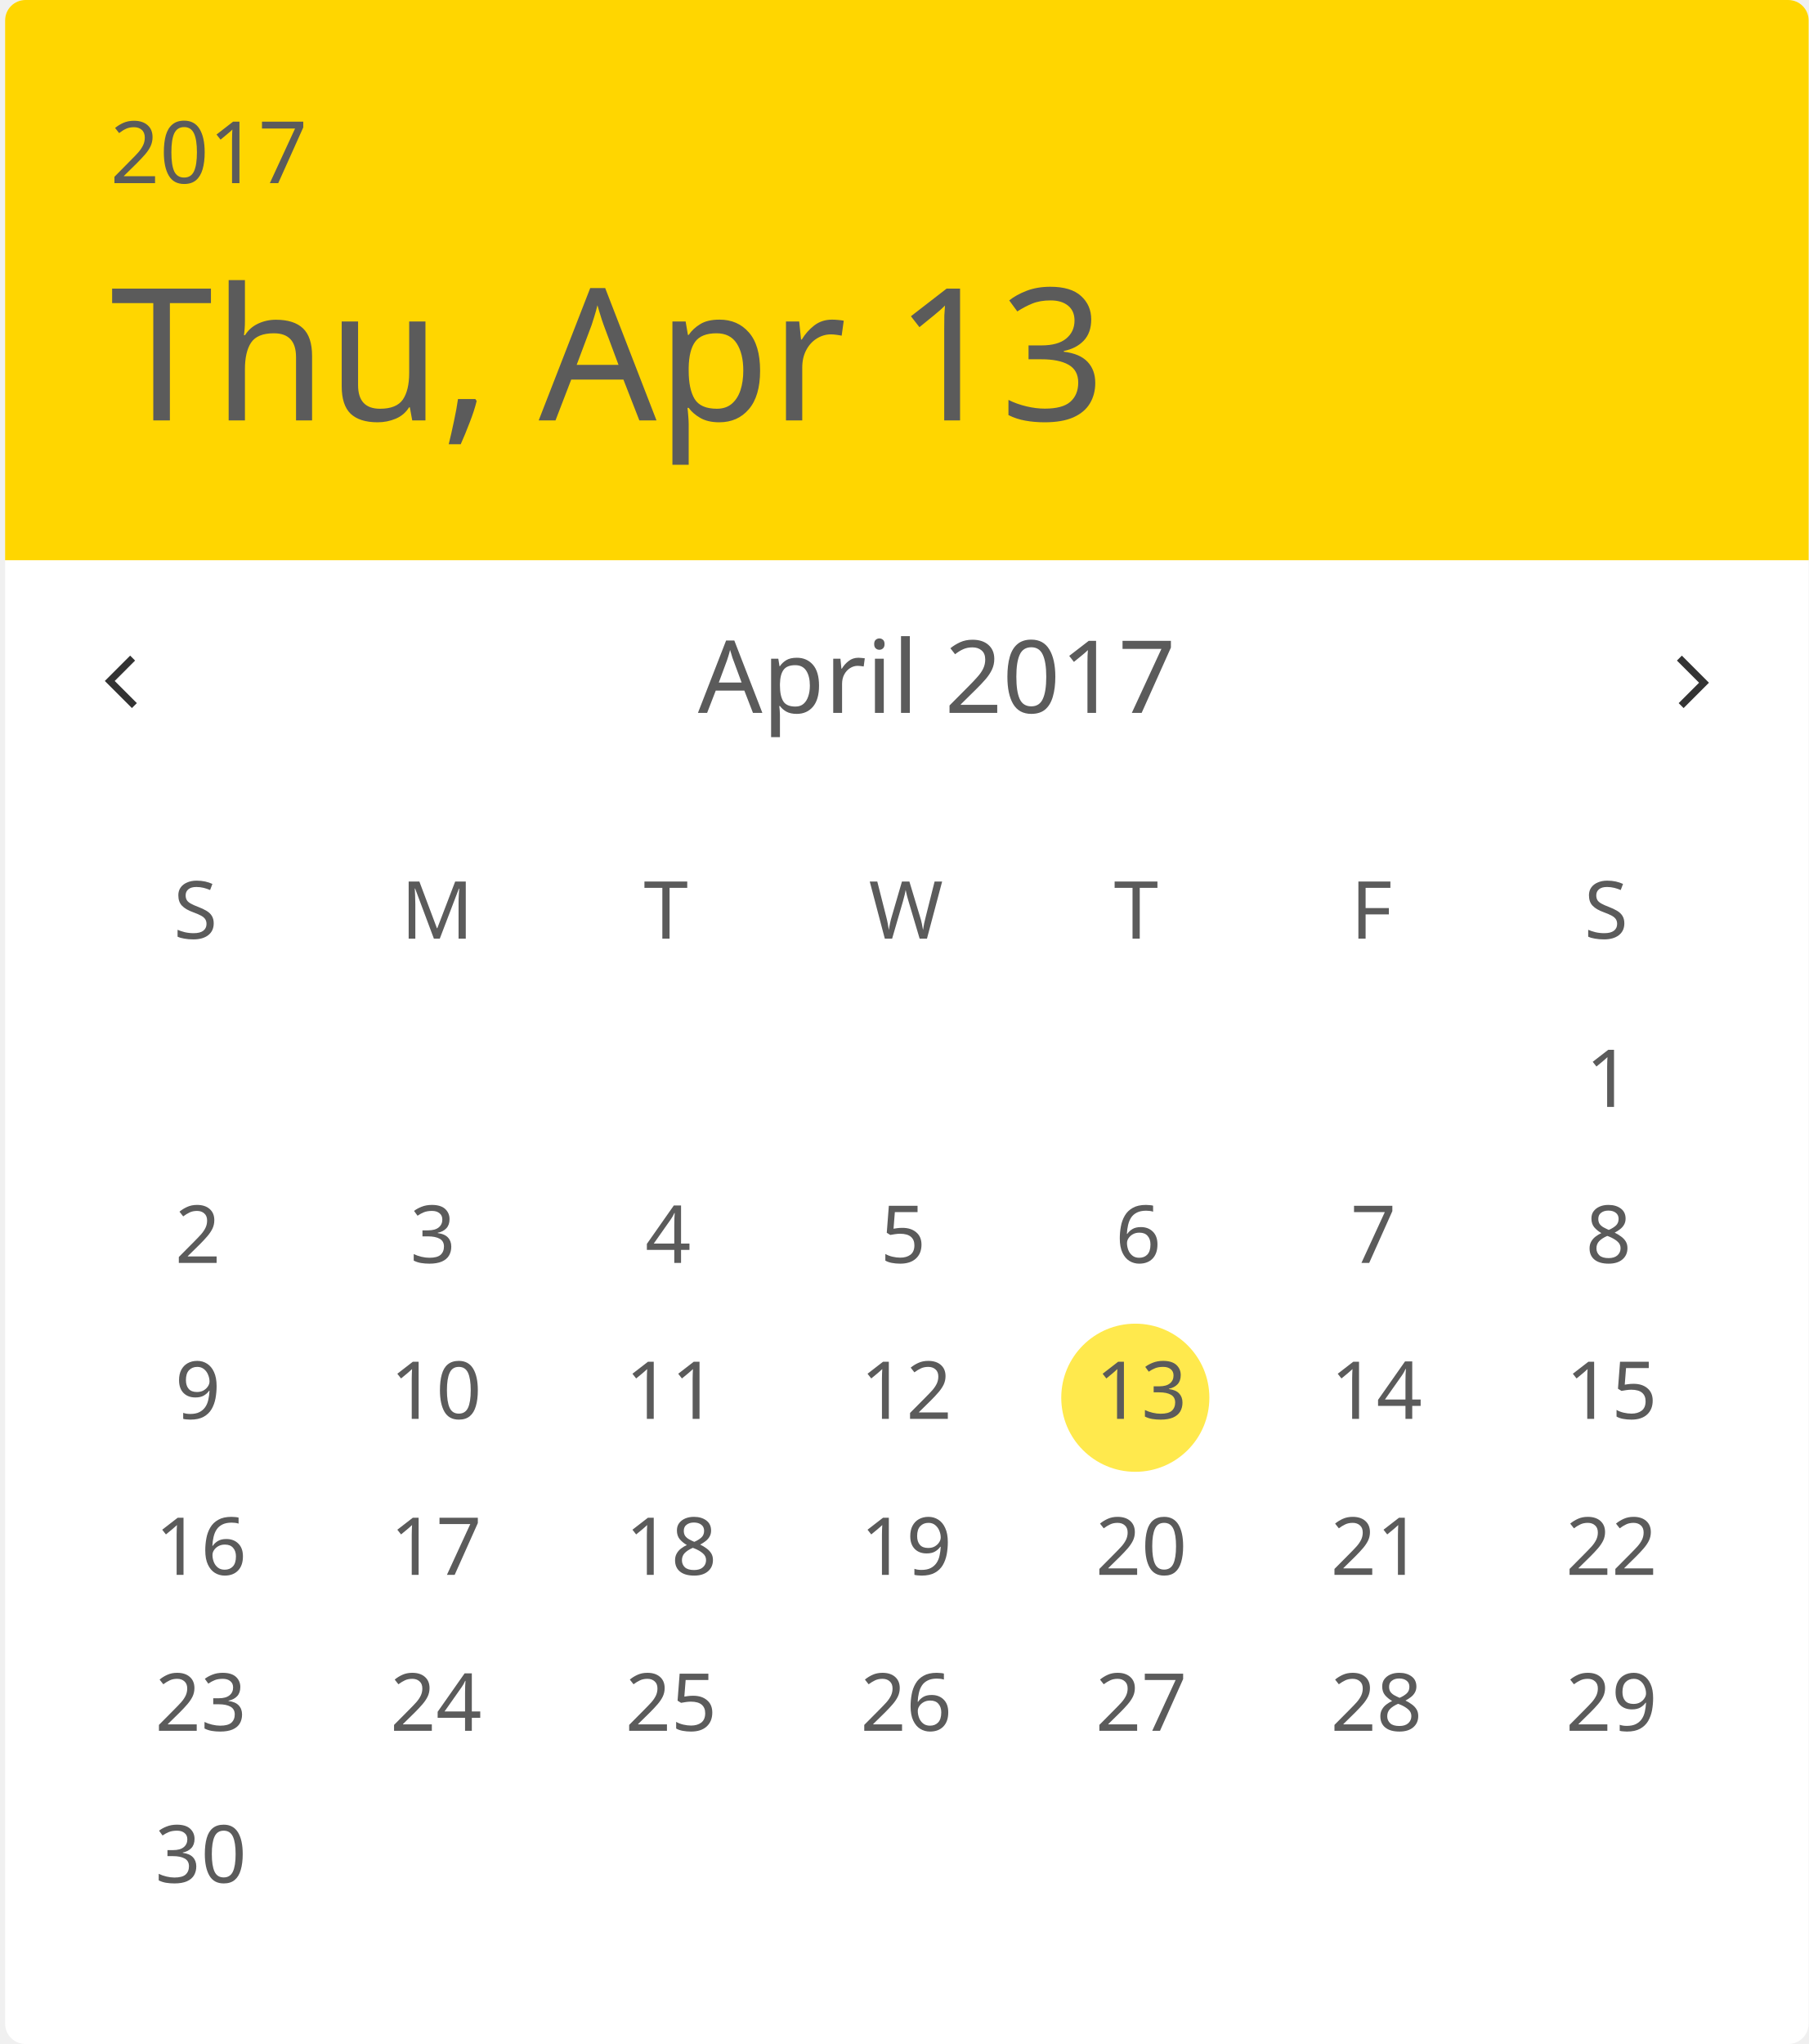
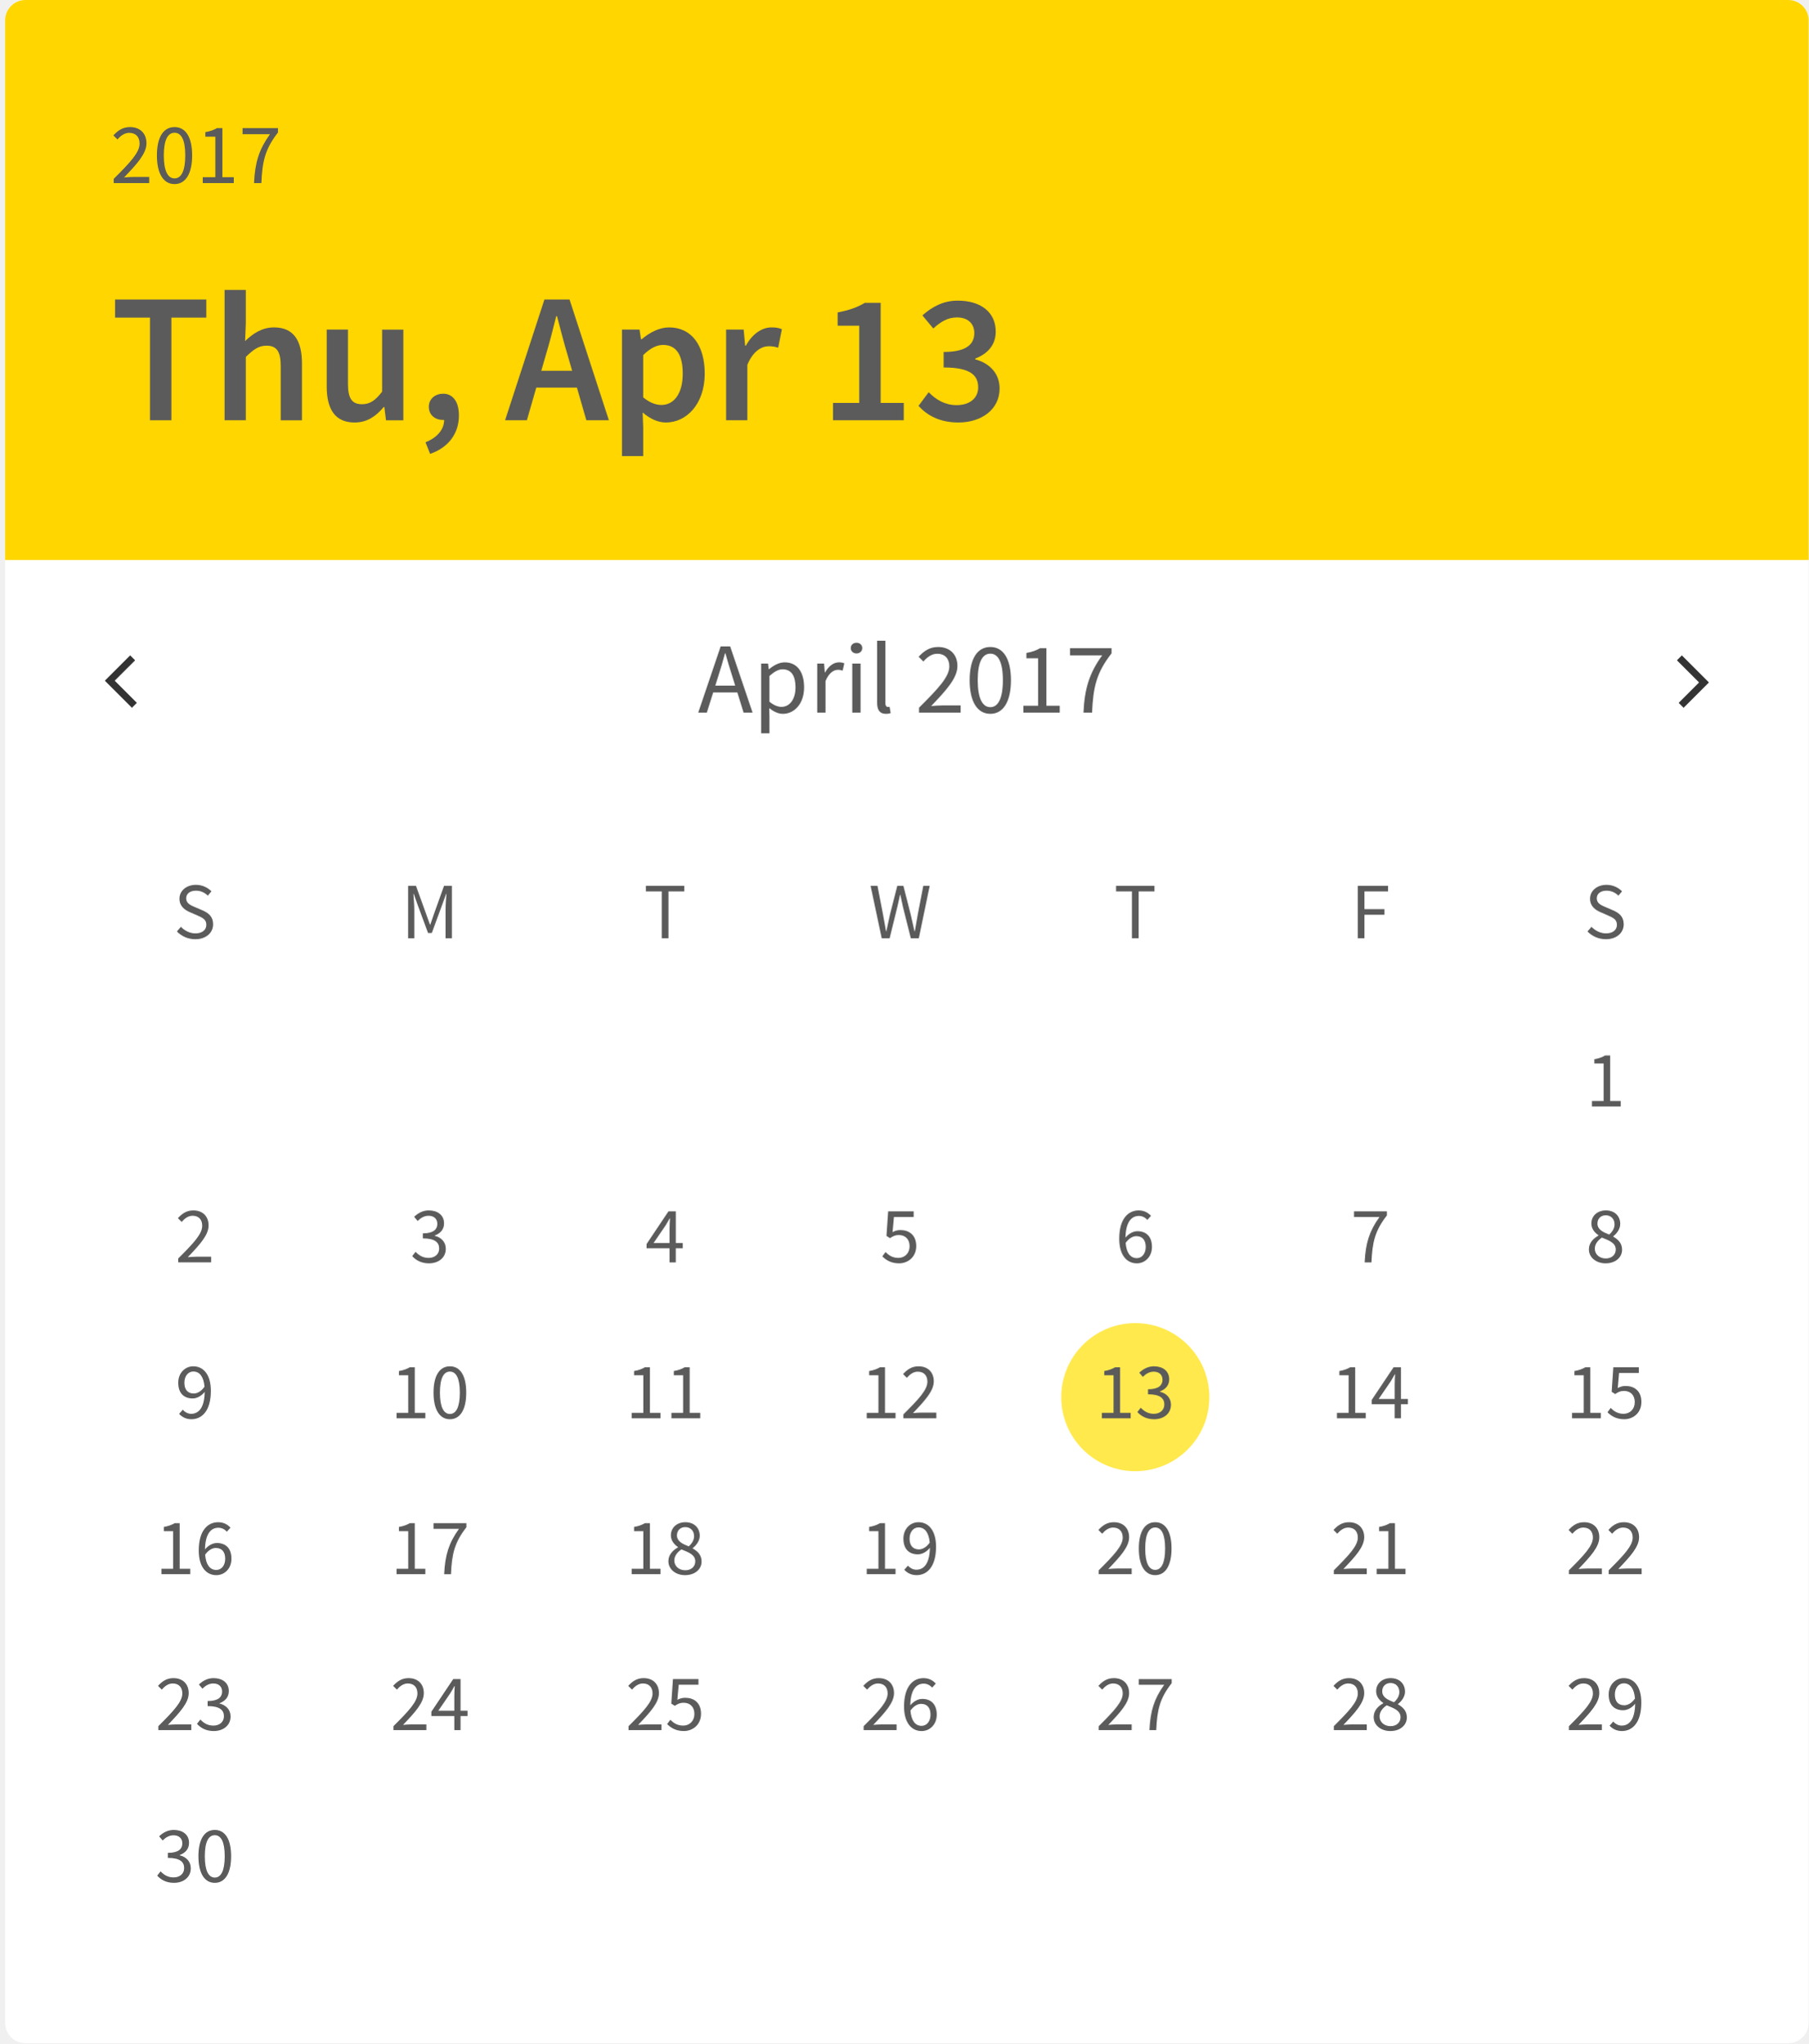
- <svg xmlns="http://www.w3.org/2000/svg" version="1.1" id="Layer_1" x="0px" y="0px" width="258.812px" height="292.433px" viewBox="0 0 258.812 292.433" enable-background="new 0 0 258.812 292.433" xml:space="preserve">
-   <path fill="#FFFFFF" d="M258.812,289.517c0,1.611-1.306,2.916-2.915,2.916H3.642c-1.607,0-2.911-1.305-2.911-2.916V2.913  C0.731,1.304,2.035,0,3.642,0h252.255c1.609,0,2.915,1.304,2.915,2.913V289.517z" />
-   <path fill="#FFD600" d="M258.812,2.913c0-1.609-1.306-2.913-2.915-2.913H3.642C2.035,0,0.731,1.304,0.731,2.913v77.24h258.081V2.913  z" />
-   <text transform="matrix(1 0 0 1 15.7793 60.1509)" fill="#5B5B5B" font-family="'SourceSansPro-Semibold'" font-size="26.425">Thu, Apr 13</text>
-   <text transform="matrix(1 0 0 1 15.7817 26.1992)" fill="#5B5B5B" font-family="'SourceSansPro-Regular'" font-size="12.332">2017</text>
-   <text transform="matrix(1 0 0 1 99.873 101.9937)" fill="#5B5B5B" font-family="'SourceSansPro-Regular'" font-size="14.454">April 2017</text>
-   <text transform="matrix(1 0 0 1 24.8311 134.29)" fill="#5B5B5B" font-family="'SourceSansPro-Regular'" font-size="11.451">S</text>
-   <text transform="matrix(1 0 0 1 57.3696 134.29)" fill="#5B5B5B" font-family="'SourceSansPro-Regular'" font-size="11.451">M</text>
-   <text transform="matrix(1 0 0 1 92.1074 134.29)" fill="#5B5B5B" font-family="'SourceSansPro-Regular'" font-size="11.451">T</text>
-   <text transform="matrix(1 0 0 1 124.3169 134.29)" fill="#5B5B5B" font-family="'SourceSansPro-Regular'" font-size="11.451">W</text>
-   <text transform="matrix(1 0 0 1 159.3901 134.29)" fill="#5B5B5B" font-family="'SourceSansPro-Regular'" font-size="11.451">T</text>
-   <text transform="matrix(1 0 0 1 193.2729 134.29)" fill="#5B5B5B" font-family="'SourceSansPro-Regular'" font-size="11.451">F</text>
-   <text transform="matrix(1 0 0 1 226.687 134.29)" fill="#5B5B5B" font-family="'SourceSansPro-Regular'" font-size="11.451">S</text>
-   <text transform="matrix(1 0 0 1 226.8984 158.3667)" fill="#5B5B5B" font-family="'SourceSansPro-Regular'" font-size="11.451">1</text>
-   <text transform="matrix(1 0 0 1 25.043 180.6821)" fill="#5B5B5B" font-family="'SourceSansPro-Regular'" font-size="11.451">2</text>
-   <text transform="matrix(1 0 0 1 58.6865 180.6821)" fill="#5B5B5B" font-family="'SourceSansPro-Regular'" font-size="11.451">3</text>
-   <text transform="matrix(1 0 0 1 92.3311 180.6821)" fill="#5B5B5B" font-family="'SourceSansPro-Regular'" font-size="11.451">4</text>
-   <text transform="matrix(1 0 0 1 125.9717 180.6821)" fill="#5B5B5B" font-family="'SourceSansPro-Regular'" font-size="11.451">5</text>
-   <text transform="matrix(1 0 0 1 159.6133 180.6821)" fill="#5B5B5B" font-family="'SourceSansPro-Regular'" font-size="11.451">6</text>
-   <text transform="matrix(1 0 0 1 193.2559 180.6821)" fill="#5B5B5B" font-family="'SourceSansPro-Regular'" font-size="11.451">7</text>
-   <text transform="matrix(1 0 0 1 226.8984 180.6821)" fill="#5B5B5B" font-family="'SourceSansPro-Regular'" font-size="11.451">8</text>
-   <text transform="matrix(1 0 0 1 25.043 202.9956)" fill="#5B5B5B" font-family="'SourceSansPro-Regular'" font-size="11.451">9</text>
-   <text transform="matrix(1 0 0 1 55.8408 202.9956)" fill="#5B5B5B" font-family="'SourceSansPro-Regular'" font-size="11.451">10</text>
-   <text transform="matrix(1 0 0 1 89.4854 202.9956)" fill="#5B5B5B" font-family="'SourceSansPro-Regular'" font-size="11.451">11</text>
-   <text transform="matrix(1 0 0 1 123.126 202.9956)" fill="#5B5B5B" font-family="'SourceSansPro-Regular'" font-size="11.451">12</text>
-   <text transform="matrix(1 0 0 1 190.4102 202.9956)" fill="#5B5B5B" font-family="'SourceSansPro-Regular'" font-size="11.451">14</text>
-   <text transform="matrix(1 0 0 1 224.0532 202.9956)" fill="#5B5B5B" font-family="'SourceSansPro-Regular'" font-size="11.451">15</text>
-   <text transform="matrix(1 0 0 1 22.1973 225.3101)" fill="#5B5B5B" font-family="'SourceSansPro-Regular'" font-size="11.451">16</text>
-   <text transform="matrix(1 0 0 1 55.8408 225.3101)" fill="#5B5B5B" font-family="'SourceSansPro-Regular'" font-size="11.451">17</text>
-   <text transform="matrix(1 0 0 1 89.4854 225.3101)" fill="#5B5B5B" font-family="'SourceSansPro-Regular'" font-size="11.451">18</text>
-   <text transform="matrix(1 0 0 1 123.126 225.3101)" fill="#5B5B5B" font-family="'SourceSansPro-Regular'" font-size="11.451">19</text>
-   <text transform="matrix(1 0 0 1 156.7681 225.3101)" fill="#5B5B5B" font-family="'SourceSansPro-Regular'" font-size="11.451">20</text>
-   <text transform="matrix(1 0 0 1 190.4102 225.3101)" fill="#5B5B5B" font-family="'SourceSansPro-Regular'" font-size="11.451">21</text>
-   <text transform="matrix(1 0 0 1 224.0532 225.3101)" fill="#5B5B5B" font-family="'SourceSansPro-Regular'" font-size="11.451">22</text>
-   <text transform="matrix(1 0 0 1 22.1973 247.624)" fill="#5B5B5B" font-family="'SourceSansPro-Regular'" font-size="11.451">23</text>
-   <text transform="matrix(1 0 0 1 55.8408 247.624)" fill="#5B5B5B" font-family="'SourceSansPro-Regular'" font-size="11.451">24</text>
-   <text transform="matrix(1 0 0 1 89.4854 247.624)" fill="#5B5B5B" font-family="'SourceSansPro-Regular'" font-size="11.451">25</text>
-   <text transform="matrix(1 0 0 1 123.126 247.624)" fill="#5B5B5B" font-family="'SourceSansPro-Regular'" font-size="11.451">26</text>
-   <text transform="matrix(1 0 0 1 156.7681 247.624)" fill="#5B5B5B" font-family="'SourceSansPro-Regular'" font-size="11.451">27</text>
-   <text transform="matrix(1 0 0 1 190.4102 247.624)" fill="#5B5B5B" font-family="'SourceSansPro-Regular'" font-size="11.451">28</text>
-   <text transform="matrix(1 0 0 1 224.0532 247.624)" fill="#5B5B5B" font-family="'SourceSansPro-Regular'" font-size="11.451">29</text>
-   <text transform="matrix(1 0 0 1 22.1973 269.3506)" fill="#5B5B5B" font-family="'SourceSansPro-Regular'" font-size="11.451">30</text>
-   <circle fill="#FFE94D" cx="162.459" cy="199.972" r="10.597" />
-   <text transform="matrix(1 0 0 1 156.7681 202.9956)" fill="#5B5B5B" font-family="'SourceSansPro-Regular'" font-size="11.451">13</text>
-   <polyline fill="none" stroke="#333333" stroke-miterlimit="10" points="240.566,100.95 243.839,97.677 240.315,94.153 " />
-   <polyline fill="none" stroke="#333333" stroke-miterlimit="10" points="18.978,94.153 15.707,97.425 19.23,100.948 " />
+ <svg xmlns="http://www.w3.org/2000/svg" version="1.1" id="Layer_1" x="0px" y="0px" width="258.812px" height="292.434px" viewBox="0 0 258.812 292.434" enable-background="new 0 0 258.812 292.434" xml:space="preserve">
+   <g>
+     <path fill="#FFFFFF" d="M258.812,289.517c0,1.61-1.307,2.916-2.915,2.916H3.642c-1.607,0-2.911-1.306-2.911-2.916V2.913   C0.731,1.304,2.035,0,3.642,0h252.255c1.608,0,2.915,1.305,2.915,2.913V289.517z" />
+   </g>
+   <g>
+     <path fill="#FFD600" d="M258.812,2.913c0-1.608-1.307-2.913-2.915-2.913H3.642C2.035,0,0.731,1.304,0.731,2.913v77.24h258.081   V2.913L258.812,2.913z" />
+   </g>
+   <g enable-background="new    ">
+     <path fill="#5B5B5B" d="M21.461,45.457h-4.995v-2.59h13.055v2.59h-4.995v14.694h-3.065V45.457z" />
+     <path fill="#5B5B5B" d="M32.136,41.493h3.039v4.81l-0.105,2.511c1.083-1.03,2.378-1.956,4.148-1.956   c2.775,0,3.991,1.876,3.991,5.154v8.14h-3.039v-7.743c0-2.141-0.608-2.934-2.035-2.934c-1.137,0-1.877,0.555-2.96,1.612v9.064   h-3.039V41.493z" />
+     <path fill="#5B5B5B" d="M46.749,47.175h3.039v7.744c0,2.141,0.608,2.934,2.009,2.934c1.137,0,1.903-0.529,2.881-1.798v-8.879h3.039   v12.976h-2.484l-0.237-1.902h-0.079c-1.137,1.348-2.405,2.22-4.176,2.22c-2.775,0-3.991-1.877-3.991-5.153V47.175z" />
+     <path fill="#5B5B5B" d="M60.885,63.296c1.691-0.66,2.669-1.85,2.669-3.197c-0.079,0-0.158,0-0.237,0   c-1.031,0-1.956-0.688-1.956-1.877c0-1.136,0.925-1.876,2.035-1.876c1.427,0,2.272,1.163,2.272,3.118   c0,2.59-1.506,4.599-4.122,5.497L60.885,63.296z" />
+     <path fill="#5B5B5B" d="M82.554,55.473H76.74l-1.348,4.678h-3.118l5.629-17.284h3.595l5.629,17.284h-3.225L82.554,55.473z    M81.868,53.068l-0.608-2.114c-0.555-1.823-1.057-3.806-1.56-5.708h-0.105c-0.476,1.929-0.978,3.885-1.532,5.708l-0.608,2.114   H81.868z" />
+     <path fill="#5B5B5B" d="M92.041,61.208v4.07h-3.039V47.175h2.51l0.212,1.374h0.105c1.084-0.925,2.484-1.691,3.911-1.691   c3.225,0,5.102,2.59,5.102,6.607c0,4.44-2.67,7.004-5.551,7.004c-1.136,0-2.272-0.528-3.329-1.428L92.041,61.208z M94.657,57.958   c1.718,0,3.039-1.533,3.039-4.467c0-2.59-0.846-4.123-2.802-4.123c-0.951,0-1.85,0.476-2.854,1.454v6.052   C92.992,57.667,93.89,57.958,94.657,57.958z" />
+     <path fill="#5B5B5B" d="M103.905,47.175h2.511l0.211,2.299h0.105c0.925-1.691,2.3-2.617,3.674-2.617c0.66,0,1.084,0.08,1.479,0.264   l-0.528,2.643c-0.449-0.132-0.793-0.211-1.348-0.211c-1.03,0-2.272,0.714-3.065,2.669v7.929h-3.039V47.175z" />
+     <path fill="#5B5B5B" d="M119.204,57.667h3.753V46.62h-3.093v-1.903c1.665-0.317,2.828-0.74,3.885-1.375h2.273v14.324h3.304v2.484   h-10.122V57.667z" />
+     <path fill="#5B5B5B" d="M132.891,56.134c1.004,1.031,2.299,1.851,3.99,1.851c1.824,0,3.093-0.951,3.093-2.537   c0-1.744-1.11-2.854-4.942-2.854v-2.22c3.304,0,4.387-1.137,4.387-2.696c0-1.401-0.951-2.247-2.483-2.247   c-1.322,0-2.353,0.634-3.383,1.586l-1.56-1.876c1.427-1.269,3.039-2.114,5.048-2.114c3.224,0,5.444,1.585,5.444,4.44   c0,1.876-1.11,3.145-2.934,3.858v0.105c1.981,0.529,3.488,1.956,3.488,4.176c0,3.065-2.669,4.863-5.894,4.863   c-2.722,0-4.52-1.058-5.709-2.379L132.891,56.134z" />
+   </g>
+   <g enable-background="new    ">
+     <path fill="#5B5B5B" d="M16.274,25.594c2.367-2.354,3.699-3.772,3.699-5.042c0-0.9-0.493-1.541-1.492-1.541   c-0.653,0-1.221,0.419-1.677,0.949l-0.58-0.58c0.653-0.715,1.356-1.195,2.379-1.195c1.455,0,2.355,0.925,2.355,2.317   c0,1.479-1.344,2.947-3.206,4.895c0.432-0.036,0.912-0.073,1.319-0.073h2.281v0.875h-5.08V25.594z" />
+     <path fill="#5B5B5B" d="M22.452,22.241c0-2.638,0.949-4.056,2.527-4.056c1.566,0,2.515,1.418,2.515,4.056   c0,2.639-0.949,4.106-2.515,4.106C23.402,26.347,22.452,24.88,22.452,22.241z M26.509,22.241c0-2.306-0.616-3.242-1.529-3.242   c-0.924,0-1.541,0.937-1.541,3.242s0.617,3.292,1.541,3.292C25.892,25.533,26.509,24.547,26.509,22.241z" />
+     <path fill="#5B5B5B" d="M29.012,25.361h1.801v-5.795h-1.431v-0.653c0.715-0.124,1.233-0.321,1.664-0.58h0.777v7.028h1.627v0.838   h-4.438V25.361z" />
+     <path fill="#5B5B5B" d="M38.63,19.209h-3.921v-0.876h5.067v0.629c-1.861,2.38-2.243,4.167-2.379,7.237h-1.048   C36.484,23.24,37.076,21.366,38.63,19.209z" />
+   </g>
+   <g enable-background="new    ">
+     <path fill="#5B5B5B" d="M105.509,99.104h-3.454l-0.911,2.89h-1.228l3.208-9.479h1.358l3.208,9.479h-1.286L105.509,99.104z    M105.205,98.135l-0.448-1.444c-0.347-1.056-0.65-2.096-0.954-3.194h-0.058c-0.289,1.099-0.592,2.139-0.939,3.194l-0.448,1.444   H105.205z" />
+     <path fill="#5B5B5B" d="M110.106,102.587v2.369h-1.185v-9.984h0.983l0.101,0.809h0.044c0.636-0.534,1.416-0.982,2.239-0.982   c1.807,0,2.774,1.401,2.774,3.584c0,2.384-1.431,3.786-3.034,3.786c-0.65,0-1.301-0.304-1.951-0.81L110.106,102.587z    M111.826,101.171c1.155,0,2.008-1.056,2.008-2.789c0-1.546-0.52-2.587-1.85-2.587c-0.592,0-1.185,0.332-1.878,0.954v3.685   C110.742,100.968,111.363,101.171,111.826,101.171z" />
+     <path fill="#5B5B5B" d="M116.942,94.971h0.983l0.101,1.271h0.044c0.477-0.882,1.199-1.445,1.993-1.445   c0.304,0,0.521,0.044,0.752,0.145l-0.231,1.04c-0.231-0.071-0.39-0.115-0.679-0.115c-0.593,0-1.301,0.434-1.777,1.618v4.509h-1.186   V94.971z" />
+     <path fill="#5B5B5B" d="M121.741,92.76c0-0.463,0.361-0.766,0.824-0.766c0.462,0,0.823,0.303,0.823,0.766   c0,0.448-0.361,0.766-0.823,0.766C122.102,93.526,121.741,93.209,121.741,92.76z M121.958,94.971h1.186v7.022h-1.186V94.971z" />
+     <path fill="#5B5B5B" d="M125.513,91.705h1.186v8.959c0,0.375,0.158,0.52,0.332,0.52c0.072,0,0.13,0,0.26-0.028l0.159,0.896   c-0.159,0.072-0.361,0.116-0.679,0.116c-0.896,0-1.258-0.564-1.258-1.59V91.705z" />
+     <path fill="#5B5B5B" d="M131.512,101.286c2.774-2.76,4.335-4.422,4.335-5.91c0-1.055-0.578-1.807-1.748-1.807   c-0.767,0-1.431,0.492-1.966,1.113l-0.679-0.68c0.766-0.838,1.589-1.401,2.788-1.401c1.706,0,2.761,1.084,2.761,2.717   c0,1.733-1.575,3.453-3.758,5.736c0.506-0.043,1.069-0.087,1.547-0.087h2.673v1.026h-5.953V101.286z" />
+     <path fill="#5B5B5B" d="M138.754,97.355c0-3.092,1.112-4.754,2.962-4.754c1.836,0,2.948,1.662,2.948,4.754   c0,3.093-1.112,4.812-2.948,4.812C139.866,102.168,138.754,100.448,138.754,97.355z M143.508,97.355c0-2.702-0.723-3.8-1.792-3.8   c-1.083,0-1.806,1.098-1.806,3.8s0.723,3.858,1.806,3.858C142.785,101.214,143.508,100.057,143.508,97.355z" />
+     <path fill="#5B5B5B" d="M146.443,101.011h2.109v-6.792h-1.676v-0.766c0.838-0.145,1.445-0.376,1.95-0.679h0.911v8.236h1.907v0.982   h-5.202V101.011z" />
+     <path fill="#5B5B5B" d="M157.717,93.801h-4.595v-1.025h5.939v0.736c-2.183,2.789-2.63,4.885-2.789,8.482h-1.229   C155.203,98.526,155.896,96.33,157.717,93.801z" />
+   </g>
+   <g enable-background="new    ">
+     <path fill="#5B5B5B" d="M25.884,132.653c0.538,0.561,1.293,0.938,2.071,0.938c0.984,0,1.568-0.492,1.568-1.225   c0-0.767-0.538-1.007-1.247-1.327l-1.076-0.47c-0.71-0.297-1.522-0.835-1.522-1.934c0-1.145,0.996-1.991,2.357-1.991   c0.893,0,1.683,0.378,2.22,0.927l-0.515,0.618c-0.458-0.435-1.007-0.71-1.706-0.71c-0.835,0-1.396,0.424-1.396,1.099   c0,0.722,0.652,0.996,1.248,1.248l1.064,0.457c0.87,0.378,1.545,0.893,1.545,2.003c0,1.19-0.973,2.141-2.552,2.141   c-1.053,0-1.98-0.436-2.632-1.11L25.884,132.653z" />
+   </g>
+   <g enable-background="new    ">
+     <path fill="#5B5B5B" d="M58.399,126.782h1.122l1.454,4.029l0.549,1.533h0.046l0.526-1.533l1.442-4.029h1.122v7.508h-0.904v-4.131   c0-0.664,0.069-1.557,0.126-2.221h-0.046l-0.606,1.671l-1.442,3.926h-0.538l-1.453-3.926l-0.595-1.671h-0.046   c0.046,0.664,0.126,1.557,0.126,2.221v4.131h-0.881V126.782z" />
+   </g>
+   <g enable-background="new    ">
+     <path fill="#5B5B5B" d="M94.694,127.584h-2.266v-0.802h5.493v0.802h-2.266v6.706h-0.961V127.584z" />
+   </g>
+   <g enable-background="new    ">
+     <path fill="#5B5B5B" d="M124.579,126.782h0.984l0.79,4.086c0.137,0.812,0.297,1.613,0.435,2.426h0.046   c0.172-0.812,0.355-1.625,0.526-2.426l1.042-4.086h0.87l1.041,4.086c0.184,0.79,0.367,1.613,0.55,2.426h0.046   c0.137-0.812,0.274-1.625,0.424-2.426l0.789-4.086h0.916l-1.557,7.508h-1.145l-1.133-4.521c-0.137-0.584-0.252-1.121-0.366-1.705   h-0.046c-0.114,0.584-0.252,1.121-0.377,1.705l-1.11,4.521h-1.133L124.579,126.782z" />
+   </g>
+   <g enable-background="new    ">
+     <path fill="#5B5B5B" d="M161.976,127.584h-2.267v-0.802h5.493v0.802h-2.266v6.706h-0.961V127.584z" />
+   </g>
+   <g enable-background="new    ">
+     <path fill="#5B5B5B" d="M194.302,126.782h4.326v0.802h-3.377v2.54h2.861v0.802h-2.861v3.364h-0.949V126.782z" />
+   </g>
+   <g enable-background="new    ">
+     <path fill="#5B5B5B" d="M227.739,132.653c0.538,0.561,1.294,0.938,2.071,0.938c0.984,0,1.568-0.492,1.568-1.225   c0-0.767-0.538-1.007-1.248-1.327l-1.075-0.47c-0.71-0.297-1.522-0.835-1.522-1.934c0-1.145,0.996-1.991,2.357-1.991   c0.893,0,1.683,0.378,2.221,0.927l-0.516,0.618c-0.457-0.435-1.007-0.71-1.705-0.71c-0.835,0-1.396,0.424-1.396,1.099   c0,0.722,0.652,0.996,1.248,1.248l1.064,0.457c0.869,0.378,1.545,0.893,1.545,2.003c0,1.19-0.973,2.141-2.553,2.141   c-1.053,0-1.979-0.436-2.632-1.11L227.739,132.653z" />
+   </g>
+   <g enable-background="new    ">
+     <path fill="#5B5B5B" d="M227.802,157.589h1.67v-5.379h-1.326v-0.606c0.663-0.114,1.144-0.297,1.545-0.538h0.721v6.523h1.51v0.778   h-4.119V157.589z" />
+   </g>
+   <g enable-background="new    ">
+     <path fill="#5B5B5B" d="M25.501,180.121c2.197-2.186,3.433-3.502,3.433-4.681c0-0.836-0.458-1.431-1.385-1.431   c-0.606,0-1.133,0.389-1.557,0.881l-0.538-0.537c0.606-0.664,1.259-1.11,2.208-1.11c1.351,0,2.186,0.858,2.186,2.151   c0,1.373-1.248,2.735-2.976,4.543c0.4-0.034,0.847-0.068,1.225-0.068h2.117v0.812h-4.715V180.121z" />
+   </g>
+   <g enable-background="new    ">
+     <path fill="#5B5B5B" d="M59.465,179.171c0.435,0.458,1.007,0.87,1.865,0.87c0.881,0,1.511-0.526,1.511-1.339   c0-0.87-0.595-1.454-2.334-1.454v-0.721c1.556,0,2.071-0.595,2.071-1.361c0-0.71-0.481-1.156-1.259-1.156   c-0.607,0-1.122,0.309-1.557,0.744l-0.503-0.596c0.561-0.526,1.236-0.915,2.094-0.915c1.27,0,2.186,0.675,2.186,1.854   c0,0.882-0.538,1.442-1.328,1.739v0.046c0.881,0.206,1.579,0.848,1.579,1.854c0,1.293-1.064,2.083-2.403,2.083   c-1.167,0-1.911-0.492-2.403-1.03L59.465,179.171z" />
+   </g>
+   <g enable-background="new    ">
+     <path fill="#5B5B5B" d="M97.698,178.668h-0.996v2.014H95.81v-2.014h-3.285v-0.618l3.125-4.67h1.053v4.532h0.996V178.668z    M95.81,177.912v-2.117c0-0.389,0.034-1.019,0.057-1.407h-0.046c-0.183,0.354-0.389,0.675-0.595,1.029l-1.705,2.495H95.81z" />
+   </g>
+   <g enable-background="new    ">
+     <path fill="#5B5B5B" d="M126.715,179.205c0.435,0.436,0.984,0.836,1.843,0.836c0.893,0,1.602-0.652,1.602-1.671   c0-1.007-0.618-1.603-1.556-1.603c-0.504,0-0.812,0.16-1.248,0.446l-0.503-0.32l0.24-3.514h3.651v0.812h-2.827l-0.194,2.163   c0.343-0.183,0.675-0.297,1.122-0.297c1.248,0,2.265,0.709,2.265,2.288c0,1.58-1.189,2.473-2.46,2.473   c-1.167,0-1.888-0.492-2.392-0.996L126.715,179.205z" />
+   </g>
+   <g enable-background="new    ">
+     <path fill="#5B5B5B" d="M164.179,174.604c-0.298-0.354-0.744-0.572-1.201-0.572c-1.02,0-1.877,0.79-1.924,3.102   c0.459-0.561,1.111-0.915,1.705-0.915c1.26,0,2.084,0.755,2.084,2.254c0,1.396-0.984,2.347-2.164,2.347   c-1.43,0-2.518-1.168-2.518-3.514c0-2.93,1.328-4.062,2.781-4.062c0.79,0,1.351,0.332,1.763,0.778L164.179,174.604z    M163.951,178.472c0-0.949-0.447-1.545-1.352-1.545c-0.457,0-1.029,0.275-1.521,0.962c0.114,1.419,0.676,2.186,1.602,2.186   C163.401,180.075,163.951,179.434,163.951,178.472z" />
+   </g>
+   <g enable-background="new    ">
+     <path fill="#5B5B5B" d="M197.398,174.192h-3.639v-0.812h4.703v0.584c-1.729,2.209-2.083,3.868-2.209,6.718h-0.973   C195.407,177.935,195.957,176.195,197.398,174.192z" />
+   </g>
+   <g enable-background="new    ">
+     <path fill="#5B5B5B" d="M228.74,176.847v-0.046c-0.537-0.377-1.018-0.915-1.018-1.682c0-1.122,0.893-1.877,2.071-1.877   c1.271,0,2.06,0.812,2.06,1.945c0,0.767-0.561,1.419-1.007,1.763v0.046c0.652,0.377,1.271,0.893,1.271,1.876   c0,1.088-0.938,1.946-2.357,1.946c-1.373,0-2.393-0.848-2.393-2.003C227.367,177.866,228.054,177.214,228.74,176.847z    M229.782,180.121c0.847,0,1.431-0.526,1.431-1.282c0-0.938-0.927-1.281-1.98-1.705c-0.583,0.39-1.018,0.927-1.018,1.591   C228.215,179.537,228.889,180.121,229.782,180.121z M231.041,175.234c0-0.721-0.469-1.293-1.27-1.293   c-0.676,0-1.18,0.469-1.18,1.179c0,0.869,0.801,1.235,1.683,1.579C230.766,176.264,231.041,175.772,231.041,175.234z" />
+   </g>
+   <g enable-background="new    ">
+     <path fill="#5B5B5B" d="M26.153,201.771c0.298,0.354,0.744,0.584,1.202,0.584c1.03,0,1.9-0.802,1.934-3.136   c-0.458,0.583-1.11,0.938-1.716,0.938c-1.259,0-2.071-0.756-2.071-2.255c0-1.396,0.984-2.346,2.151-2.346   c1.442,0,2.518,1.167,2.518,3.513c0,2.93-1.328,4.063-2.781,4.063c-0.778,0-1.362-0.332-1.763-0.768L26.153,201.771z    M29.265,198.475c-0.125-1.419-0.687-2.174-1.613-2.174c-0.709,0-1.271,0.641-1.271,1.602c0,0.95,0.446,1.545,1.351,1.545   C28.201,199.448,28.774,199.174,29.265,198.475z" />
+   </g>
+   <g enable-background="new    ">
+     <path fill="#5B5B5B" d="M56.745,202.218h1.67v-5.379h-1.327v-0.606c0.664-0.114,1.144-0.297,1.545-0.538h0.721v6.523h1.511v0.778   h-4.12V202.218z" />
+     <path fill="#5B5B5B" d="M62.035,199.322c0-2.449,0.881-3.765,2.346-3.765c1.454,0,2.334,1.315,2.334,3.765   s-0.881,3.812-2.334,3.812C62.916,203.134,62.035,201.771,62.035,199.322z M65.8,199.322c0-2.14-0.572-3.01-1.419-3.01   c-0.858,0-1.431,0.87-1.431,3.01c0,2.141,0.572,3.056,1.431,3.056C65.228,202.378,65.8,201.463,65.8,199.322z" />
+   </g>
+   <g enable-background="new    ">
+     <path fill="#5B5B5B" d="M90.389,202.218h1.67v-5.379h-1.327v-0.606c0.664-0.114,1.144-0.297,1.545-0.538h0.721v6.523h1.511v0.778   h-4.12V202.218z" />
+     <path fill="#5B5B5B" d="M96.08,202.218h1.67v-5.379h-1.327v-0.606c0.664-0.114,1.144-0.297,1.545-0.538h0.721v6.523h1.511v0.778   h-4.12V202.218z" />
+   </g>
+   <g enable-background="new    ">
+     <path fill="#5B5B5B" d="M124.03,202.218h1.67v-5.379h-1.327v-0.606c0.664-0.114,1.144-0.297,1.545-0.538h0.721v6.523h1.511v0.778   h-4.12V202.218z" />
+     <path fill="#5B5B5B" d="M129.274,202.435c2.197-2.186,3.434-3.502,3.434-4.681c0-0.836-0.458-1.431-1.385-1.431   c-0.606,0-1.133,0.389-1.557,0.881l-0.538-0.537c0.606-0.664,1.259-1.11,2.208-1.11c1.351,0,2.186,0.858,2.186,2.151   c0,1.373-1.247,2.735-2.975,4.543c0.4-0.034,0.846-0.068,1.225-0.068h2.116v0.812h-4.715V202.435z" />
+   </g>
+   <g enable-background="new    ">
+     <path fill="#5B5B5B" d="M191.314,202.218h1.67v-5.379h-1.326v-0.606c0.663-0.114,1.144-0.297,1.545-0.538h0.721v6.523h1.51v0.778   h-4.119V202.218z" />
+     <path fill="#5B5B5B" d="M201.469,200.982h-0.996v2.014h-0.893v-2.014h-3.285v-0.618l3.125-4.67h1.053v4.532h0.996V200.982z    M199.58,200.226v-2.117c0-0.389,0.034-1.019,0.057-1.407h-0.045c-0.184,0.354-0.389,0.675-0.596,1.029l-1.705,2.495H199.58z" />
+   </g>
+   <g enable-background="new    ">
+     <path fill="#5B5B5B" d="M224.957,202.218h1.67v-5.379h-1.326v-0.606c0.663-0.114,1.144-0.297,1.545-0.538h0.721v6.523h1.51v0.778   h-4.119V202.218z" />
+     <path fill="#5B5B5B" d="M230.487,201.519c0.435,0.436,0.984,0.836,1.843,0.836c0.893,0,1.602-0.652,1.602-1.671   c0-1.007-0.617-1.603-1.556-1.603c-0.504,0-0.812,0.16-1.247,0.446l-0.504-0.32l0.24-3.514h3.65v0.812h-2.826l-0.195,2.163   c0.344-0.183,0.676-0.297,1.122-0.297c1.247,0,2.266,0.709,2.266,2.288c0,1.58-1.19,2.473-2.46,2.473   c-1.168,0-1.889-0.492-2.393-0.996L230.487,201.519z" />
+   </g>
+   <g enable-background="new    ">
+     <path fill="#5B5B5B" d="M23.101,224.532h1.67v-5.379h-1.327v-0.606c0.664-0.114,1.144-0.297,1.545-0.538h0.721v6.523h1.511v0.778   h-4.12V224.532z" />
+     <path fill="#5B5B5B" d="M32.454,219.233c-0.297-0.354-0.744-0.572-1.201-0.572c-1.019,0-1.877,0.79-1.923,3.102   c0.458-0.561,1.11-0.915,1.705-0.915c1.259,0,2.083,0.755,2.083,2.254c0,1.396-0.984,2.347-2.163,2.347   c-1.43,0-2.518-1.168-2.518-3.514c0-2.93,1.328-4.062,2.781-4.062c0.79,0,1.35,0.332,1.762,0.778L32.454,219.233z M32.225,223.101   c0-0.949-0.446-1.545-1.351-1.545c-0.458,0-1.03,0.275-1.522,0.962c0.114,1.419,0.675,2.186,1.602,2.186   C31.676,224.704,32.225,224.063,32.225,223.101z" />
+   </g>
+   <g enable-background="new    ">
+     <path fill="#5B5B5B" d="M56.745,224.532h1.67v-5.379h-1.327v-0.606c0.664-0.114,1.144-0.297,1.545-0.538h0.721v6.523h1.511v0.778   h-4.12V224.532z" />
+     <path fill="#5B5B5B" d="M65.674,218.821h-3.639v-0.812h4.704v0.584c-1.729,2.209-2.083,3.868-2.209,6.718h-0.973   C63.683,222.564,64.232,220.824,65.674,218.821z" />
+   </g>
+   <g enable-background="new    ">
+     <path fill="#5B5B5B" d="M90.389,224.532h1.67v-5.379h-1.327v-0.606c0.664-0.114,1.144-0.297,1.545-0.538h0.721v6.523h1.511v0.778   h-4.12V224.532z" />
+     <path fill="#5B5B5B" d="M97.018,221.476v-0.046c-0.538-0.377-1.019-0.915-1.019-1.682c0-1.122,0.893-1.877,2.072-1.877   c1.27,0,2.06,0.812,2.06,1.945c0,0.767-0.561,1.419-1.007,1.763v0.046c0.652,0.377,1.27,0.893,1.27,1.876   c0,1.088-0.938,1.946-2.357,1.946c-1.373,0-2.392-0.848-2.392-2.003C95.645,222.495,96.332,221.843,97.018,221.476z M98.06,224.75   c0.847,0,1.43-0.526,1.43-1.282c0-0.938-0.927-1.281-1.979-1.705c-0.583,0.39-1.019,0.927-1.019,1.591   C96.492,224.166,97.167,224.75,98.06,224.75z M99.319,219.863c0-0.721-0.469-1.293-1.27-1.293c-0.675,0-1.179,0.469-1.179,1.179   c0,0.869,0.801,1.235,1.682,1.579C99.044,220.893,99.319,220.401,99.319,219.863z" />
+   </g>
+   <g enable-background="new    ">
+     <path fill="#5B5B5B" d="M124.03,224.532h1.67v-5.379h-1.327v-0.606c0.664-0.114,1.144-0.297,1.545-0.538h0.721v6.523h1.511v0.778   h-4.12V224.532z" />
+     <path fill="#5B5B5B" d="M129.927,224.086c0.298,0.354,0.744,0.584,1.202,0.584c1.029,0,1.899-0.802,1.934-3.136   c-0.457,0.583-1.109,0.938-1.717,0.938c-1.258,0-2.071-0.756-2.071-2.255c0-1.396,0.984-2.346,2.151-2.346   c1.442,0,2.519,1.167,2.519,3.513c0,2.93-1.328,4.063-2.781,4.063c-0.778,0-1.362-0.332-1.763-0.768L129.927,224.086z    M133.039,220.79c-0.125-1.419-0.686-2.174-1.613-2.174c-0.709,0-1.27,0.641-1.27,1.602c0,0.95,0.445,1.545,1.35,1.545   C131.975,221.762,132.548,221.488,133.039,220.79z" />
+   </g>
+   <g enable-background="new    ">
+     <path fill="#5B5B5B" d="M157.226,224.75c2.197-2.186,3.434-3.502,3.434-4.681c0-0.836-0.459-1.431-1.385-1.431   c-0.607,0-1.134,0.389-1.557,0.881l-0.538-0.537c0.606-0.664,1.259-1.11,2.208-1.11c1.352,0,2.187,0.858,2.187,2.151   c0,1.373-1.247,2.735-2.976,4.543c0.4-0.034,0.847-0.068,1.225-0.068h2.117v0.812h-4.715V224.75z" />
+     <path fill="#5B5B5B" d="M162.963,221.636c0-2.449,0.881-3.765,2.346-3.765c1.454,0,2.335,1.315,2.335,3.765   s-0.881,3.812-2.335,3.812C163.844,225.448,162.963,224.086,162.963,221.636z M166.728,221.636c0-2.14-0.572-3.01-1.42-3.01   c-0.857,0-1.43,0.87-1.43,3.01c0,2.141,0.572,3.056,1.43,3.056C166.156,224.692,166.728,223.777,166.728,221.636z" />
+   </g>
+   <g enable-background="new    ">
+     <path fill="#5B5B5B" d="M190.868,224.75c2.197-2.186,3.433-3.502,3.433-4.681c0-0.836-0.457-1.431-1.385-1.431   c-0.605,0-1.133,0.389-1.557,0.881l-0.537-0.537c0.606-0.664,1.259-1.11,2.209-1.11c1.35,0,2.186,0.858,2.186,2.151   c0,1.373-1.248,2.735-2.976,4.543c0.4-0.034,0.847-0.068,1.225-0.068h2.117v0.812h-4.715V224.75z" />
+     <path fill="#5B5B5B" d="M197.006,224.532h1.67v-5.379h-1.327v-0.606c0.663-0.114,1.144-0.297,1.545-0.538h0.721v6.523h1.511v0.778   h-4.119V224.532z" />
+   </g>
+   <g enable-background="new    ">
+     <path fill="#5B5B5B" d="M224.51,224.75c2.197-2.186,3.433-3.502,3.433-4.681c0-0.836-0.457-1.431-1.385-1.431   c-0.605,0-1.133,0.389-1.557,0.881l-0.537-0.537c0.606-0.664,1.259-1.11,2.209-1.11c1.35,0,2.186,0.858,2.186,2.151   c0,1.373-1.248,2.735-2.976,4.543c0.4-0.034,0.847-0.068,1.225-0.068h2.117v0.812h-4.715V224.75z" />
+     <path fill="#5B5B5B" d="M230.201,224.75c2.197-2.186,3.434-3.502,3.434-4.681c0-0.836-0.458-1.431-1.385-1.431   c-0.606,0-1.133,0.389-1.557,0.881l-0.537-0.537c0.605-0.664,1.258-1.11,2.208-1.11c1.351,0,2.186,0.858,2.186,2.151   c0,1.373-1.247,2.735-2.976,4.543c0.4-0.034,0.848-0.068,1.225-0.068h2.117v0.812h-4.715V224.75z" />
+   </g>
+   <g enable-background="new    ">
+     <path fill="#5B5B5B" d="M22.655,247.063c2.197-2.186,3.433-3.502,3.433-4.681c0-0.836-0.458-1.431-1.385-1.431   c-0.606,0-1.133,0.389-1.557,0.881l-0.538-0.537c0.606-0.664,1.259-1.11,2.208-1.11c1.351,0,2.186,0.858,2.186,2.151   c0,1.373-1.248,2.735-2.976,4.543c0.4-0.034,0.847-0.068,1.225-0.068h2.117v0.812h-4.715V247.063z" />
+     <path fill="#5B5B5B" d="M28.666,246.113c0.435,0.458,1.007,0.87,1.865,0.87c0.881,0,1.511-0.526,1.511-1.339   c0-0.87-0.595-1.454-2.334-1.454v-0.721c1.556,0,2.071-0.595,2.071-1.361c0-0.71-0.481-1.156-1.259-1.156   c-0.607,0-1.122,0.309-1.557,0.744L28.46,241.1c0.561-0.526,1.236-0.915,2.094-0.915c1.271,0,2.186,0.675,2.186,1.854   c0,0.882-0.538,1.442-1.327,1.739v0.046c0.881,0.206,1.579,0.848,1.579,1.854c0,1.293-1.064,2.083-2.403,2.083   c-1.167,0-1.911-0.492-2.403-1.03L28.666,246.113z" />
+   </g>
+   <g enable-background="new    ">
+     <path fill="#5B5B5B" d="M56.299,247.063c2.197-2.186,3.433-3.502,3.433-4.681c0-0.836-0.458-1.431-1.385-1.431   c-0.606,0-1.133,0.389-1.557,0.881l-0.538-0.537c0.606-0.664,1.259-1.11,2.208-1.11c1.351,0,2.186,0.858,2.186,2.151   c0,1.373-1.248,2.735-2.976,4.543c0.4-0.034,0.847-0.068,1.225-0.068h2.117v0.812h-4.715V247.063z" />
+     <path fill="#5B5B5B" d="M66.899,245.61h-0.996v2.014H65.01v-2.014h-3.285v-0.618l3.125-4.67h1.053v4.532h0.996V245.61z    M65.01,244.854v-2.117c0-0.389,0.034-1.019,0.057-1.407h-0.046c-0.183,0.354-0.389,0.675-0.595,1.029l-1.706,2.495H65.01z" />
+   </g>
+   <g enable-background="new    ">
+     <path fill="#5B5B5B" d="M89.943,247.063c2.197-2.186,3.433-3.502,3.433-4.681c0-0.836-0.458-1.431-1.385-1.431   c-0.606,0-1.133,0.389-1.557,0.881l-0.538-0.537c0.606-0.664,1.259-1.11,2.208-1.11c1.351,0,2.186,0.858,2.186,2.151   c0,1.373-1.248,2.735-2.976,4.543c0.4-0.034,0.847-0.068,1.225-0.068h2.117v0.812h-4.715V247.063z" />
+     <path fill="#5B5B5B" d="M95.92,246.147c0.435,0.436,0.984,0.836,1.843,0.836c0.893,0,1.602-0.652,1.602-1.671   c0-1.007-0.618-1.603-1.556-1.603c-0.504,0-0.812,0.16-1.248,0.446l-0.503-0.32l0.24-3.514h3.65v0.812h-2.827l-0.194,2.163   c0.343-0.183,0.675-0.297,1.122-0.297c1.247,0,2.266,0.709,2.266,2.288c0,1.58-1.19,2.473-2.46,2.473   c-1.167,0-1.888-0.492-2.392-0.996L95.92,246.147z" />
+   </g>
+   <g enable-background="new    ">
+     <path fill="#5B5B5B" d="M123.584,247.063c2.197-2.186,3.433-3.502,3.433-4.681c0-0.836-0.458-1.431-1.385-1.431   c-0.606,0-1.133,0.389-1.557,0.881l-0.538-0.537c0.606-0.664,1.259-1.11,2.208-1.11c1.351,0,2.186,0.858,2.186,2.151   c0,1.373-1.248,2.735-2.976,4.543c0.4-0.034,0.847-0.068,1.225-0.068h2.117v0.812h-4.715V247.063z" />
+     <path fill="#5B5B5B" d="M133.383,241.547c-0.297-0.354-0.744-0.572-1.201-0.572c-1.019,0-1.877,0.79-1.923,3.102   c0.458-0.561,1.11-0.915,1.705-0.915c1.259,0,2.083,0.755,2.083,2.254c0,1.396-0.984,2.347-2.163,2.347   c-1.431,0-2.518-1.168-2.518-3.514c0-2.93,1.327-4.062,2.78-4.062c0.79,0,1.351,0.332,1.763,0.778L133.383,241.547z    M133.154,245.415c0-0.949-0.446-1.545-1.351-1.545c-0.458,0-1.03,0.275-1.522,0.962c0.115,1.419,0.676,2.186,1.603,2.186   C132.605,247.017,133.154,246.377,133.154,245.415z" />
+   </g>
+   <g enable-background="new    ">
+     <path fill="#5B5B5B" d="M157.226,247.063c2.197-2.186,3.434-3.502,3.434-4.681c0-0.836-0.459-1.431-1.385-1.431   c-0.607,0-1.134,0.389-1.557,0.881l-0.538-0.537c0.606-0.664,1.259-1.11,2.208-1.11c1.352,0,2.187,0.858,2.187,2.151   c0,1.373-1.247,2.735-2.976,4.543c0.4-0.034,0.847-0.068,1.225-0.068h2.117v0.812h-4.715V247.063z" />
+     <path fill="#5B5B5B" d="M166.601,241.135h-3.639v-0.812h4.704v0.584c-1.729,2.209-2.083,3.868-2.209,6.718h-0.974   C164.611,244.878,165.16,243.137,166.601,241.135z" />
+   </g>
+   <g enable-background="new    ">
+     <path fill="#5B5B5B" d="M190.868,247.063c2.197-2.186,3.433-3.502,3.433-4.681c0-0.836-0.457-1.431-1.385-1.431   c-0.605,0-1.133,0.389-1.557,0.881l-0.537-0.537c0.606-0.664,1.259-1.11,2.209-1.11c1.35,0,2.186,0.858,2.186,2.151   c0,1.373-1.248,2.735-2.976,4.543c0.4-0.034,0.847-0.068,1.225-0.068h2.117v0.812h-4.715V247.063z" />
+     <path fill="#5B5B5B" d="M197.943,243.79v-0.046c-0.537-0.377-1.019-0.915-1.019-1.682c0-1.122,0.894-1.877,2.071-1.877   c1.271,0,2.061,0.812,2.061,1.945c0,0.767-0.561,1.419-1.008,1.763v0.046c0.652,0.377,1.271,0.893,1.271,1.876   c0,1.088-0.938,1.946-2.357,1.946c-1.373,0-2.392-0.848-2.392-2.003C196.57,244.808,197.257,244.156,197.943,243.79z    M198.984,247.063c0.848,0,1.431-0.526,1.431-1.282c0-0.938-0.927-1.281-1.979-1.705c-0.584,0.39-1.019,0.927-1.019,1.591   C197.417,246.479,198.092,247.063,198.984,247.063z M200.244,242.177c0-0.721-0.47-1.293-1.271-1.293   c-0.675,0-1.179,0.469-1.179,1.179c0,0.869,0.801,1.235,1.682,1.579C199.969,243.207,200.244,242.715,200.244,242.177z" />
+   </g>
+   <g enable-background="new    ">
+     <path fill="#5B5B5B" d="M224.51,247.063c2.197-2.186,3.433-3.502,3.433-4.681c0-0.836-0.457-1.431-1.385-1.431   c-0.605,0-1.133,0.389-1.557,0.881l-0.537-0.537c0.606-0.664,1.259-1.11,2.209-1.11c1.35,0,2.186,0.858,2.186,2.151   c0,1.373-1.248,2.735-2.976,4.543c0.4-0.034,0.847-0.068,1.225-0.068h2.117v0.812h-4.715V247.063z" />
+     <path fill="#5B5B5B" d="M230.853,246.399c0.298,0.354,0.744,0.584,1.201,0.584c1.031,0,1.9-0.802,1.935-3.136   c-0.458,0.583-1.11,0.938-1.716,0.938c-1.26,0-2.072-0.756-2.072-2.255c0-1.396,0.984-2.346,2.152-2.346   c1.441,0,2.518,1.167,2.518,3.513c0,2.93-1.328,4.063-2.781,4.063c-0.778,0-1.361-0.332-1.763-0.768L230.853,246.399z    M233.967,243.103c-0.126-1.419-0.688-2.174-1.613-2.174c-0.71,0-1.271,0.641-1.271,1.602c0,0.95,0.447,1.545,1.352,1.545   C232.902,244.076,233.474,243.802,233.967,243.103z" />
+   </g>
+   <g enable-background="new    ">
+     <path fill="#5B5B5B" d="M22.975,267.84c0.435,0.458,1.007,0.87,1.865,0.87c0.881,0,1.511-0.526,1.511-1.339   c0-0.87-0.595-1.454-2.334-1.454v-0.721c1.556,0,2.071-0.595,2.071-1.361c0-0.71-0.481-1.156-1.259-1.156   c-0.607,0-1.122,0.309-1.557,0.744l-0.503-0.596c0.561-0.526,1.236-0.915,2.094-0.915c1.27,0,2.186,0.675,2.186,1.854   c0,0.882-0.538,1.442-1.328,1.739v0.046c0.881,0.206,1.579,0.848,1.579,1.854c0,1.293-1.064,2.083-2.403,2.083   c-1.167,0-1.911-0.492-2.403-1.03L22.975,267.84z" />
+     <path fill="#5B5B5B" d="M28.391,265.677c0-2.449,0.881-3.765,2.346-3.765c1.454,0,2.334,1.315,2.334,3.765   s-0.881,3.812-2.334,3.812C29.273,269.488,28.391,268.126,28.391,265.677z M32.156,265.677c0-2.14-0.572-3.01-1.419-3.01   c-0.858,0-1.431,0.87-1.431,3.01c0,2.141,0.572,3.056,1.431,3.056C31.584,268.732,32.156,267.817,32.156,265.677z" />
+   </g>
+   <g>
+     <circle fill="#FFE94D" cx="162.459" cy="199.972" r="10.597" />
+   </g>
+   <g enable-background="new    ">
+     <path fill="#5B5B5B" d="M157.673,202.218h1.671v-5.379h-1.328v-0.606c0.664-0.114,1.145-0.297,1.545-0.538h0.721v6.523h1.512v0.778   h-4.12V202.218z" />
+     <path fill="#5B5B5B" d="M163.238,201.485c0.434,0.458,1.006,0.87,1.865,0.87c0.881,0,1.51-0.526,1.51-1.339   c0-0.87-0.595-1.454-2.334-1.454v-0.721c1.557,0,2.071-0.595,2.071-1.361c0-0.71-0.481-1.156-1.259-1.156   c-0.607,0-1.121,0.309-1.557,0.744l-0.504-0.596c0.561-0.526,1.236-0.915,2.095-0.915c1.271,0,2.186,0.675,2.186,1.854   c0,0.882-0.538,1.442-1.327,1.739v0.046c0.881,0.206,1.579,0.848,1.579,1.854c0,1.293-1.064,2.083-2.403,2.083   c-1.167,0-1.911-0.492-2.403-1.03L163.238,201.485z" />
+   </g>
+   <g>
+     <polygon fill="#333333" points="240.92,101.303 240.213,100.596 243.132,97.677 239.962,94.507 240.669,93.8 244.546,97.677  " />
+   </g>
+   <g>
+     <polygon fill="#333333" points="18.877,101.302 15,97.425 18.625,93.8 19.332,94.507 16.414,97.425 19.584,100.594  " />
+   </g>
</svg>
